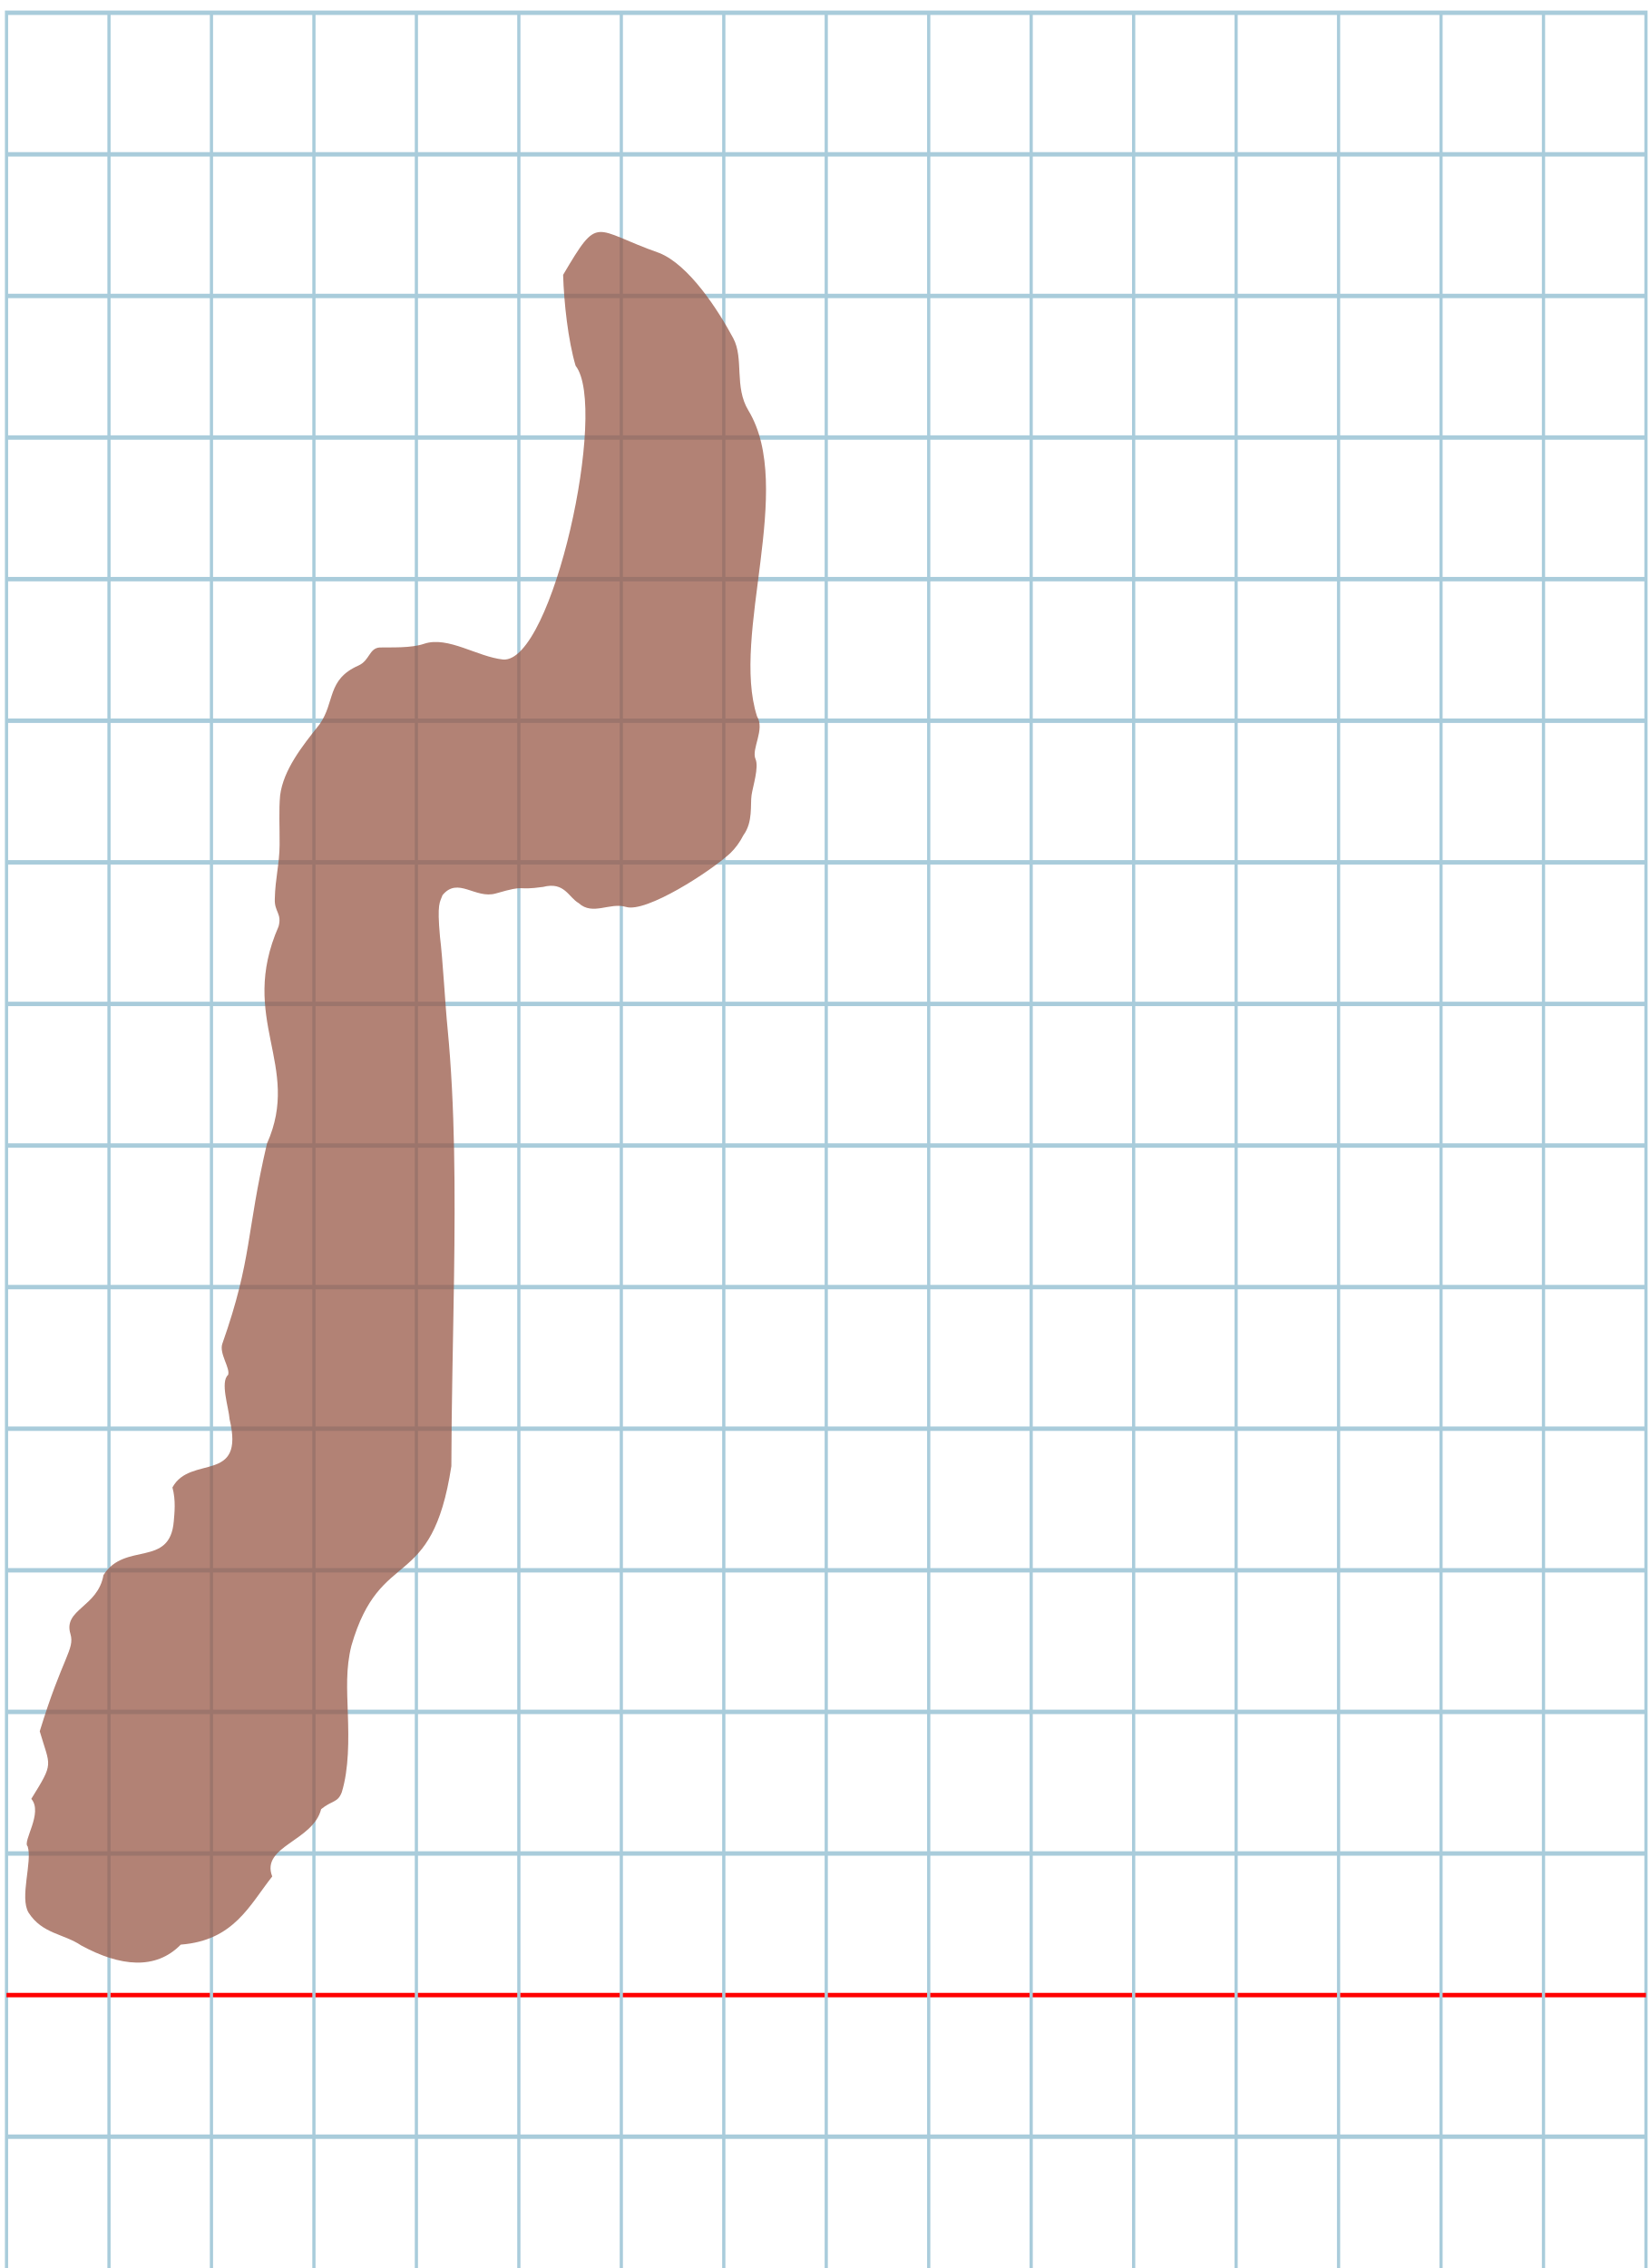
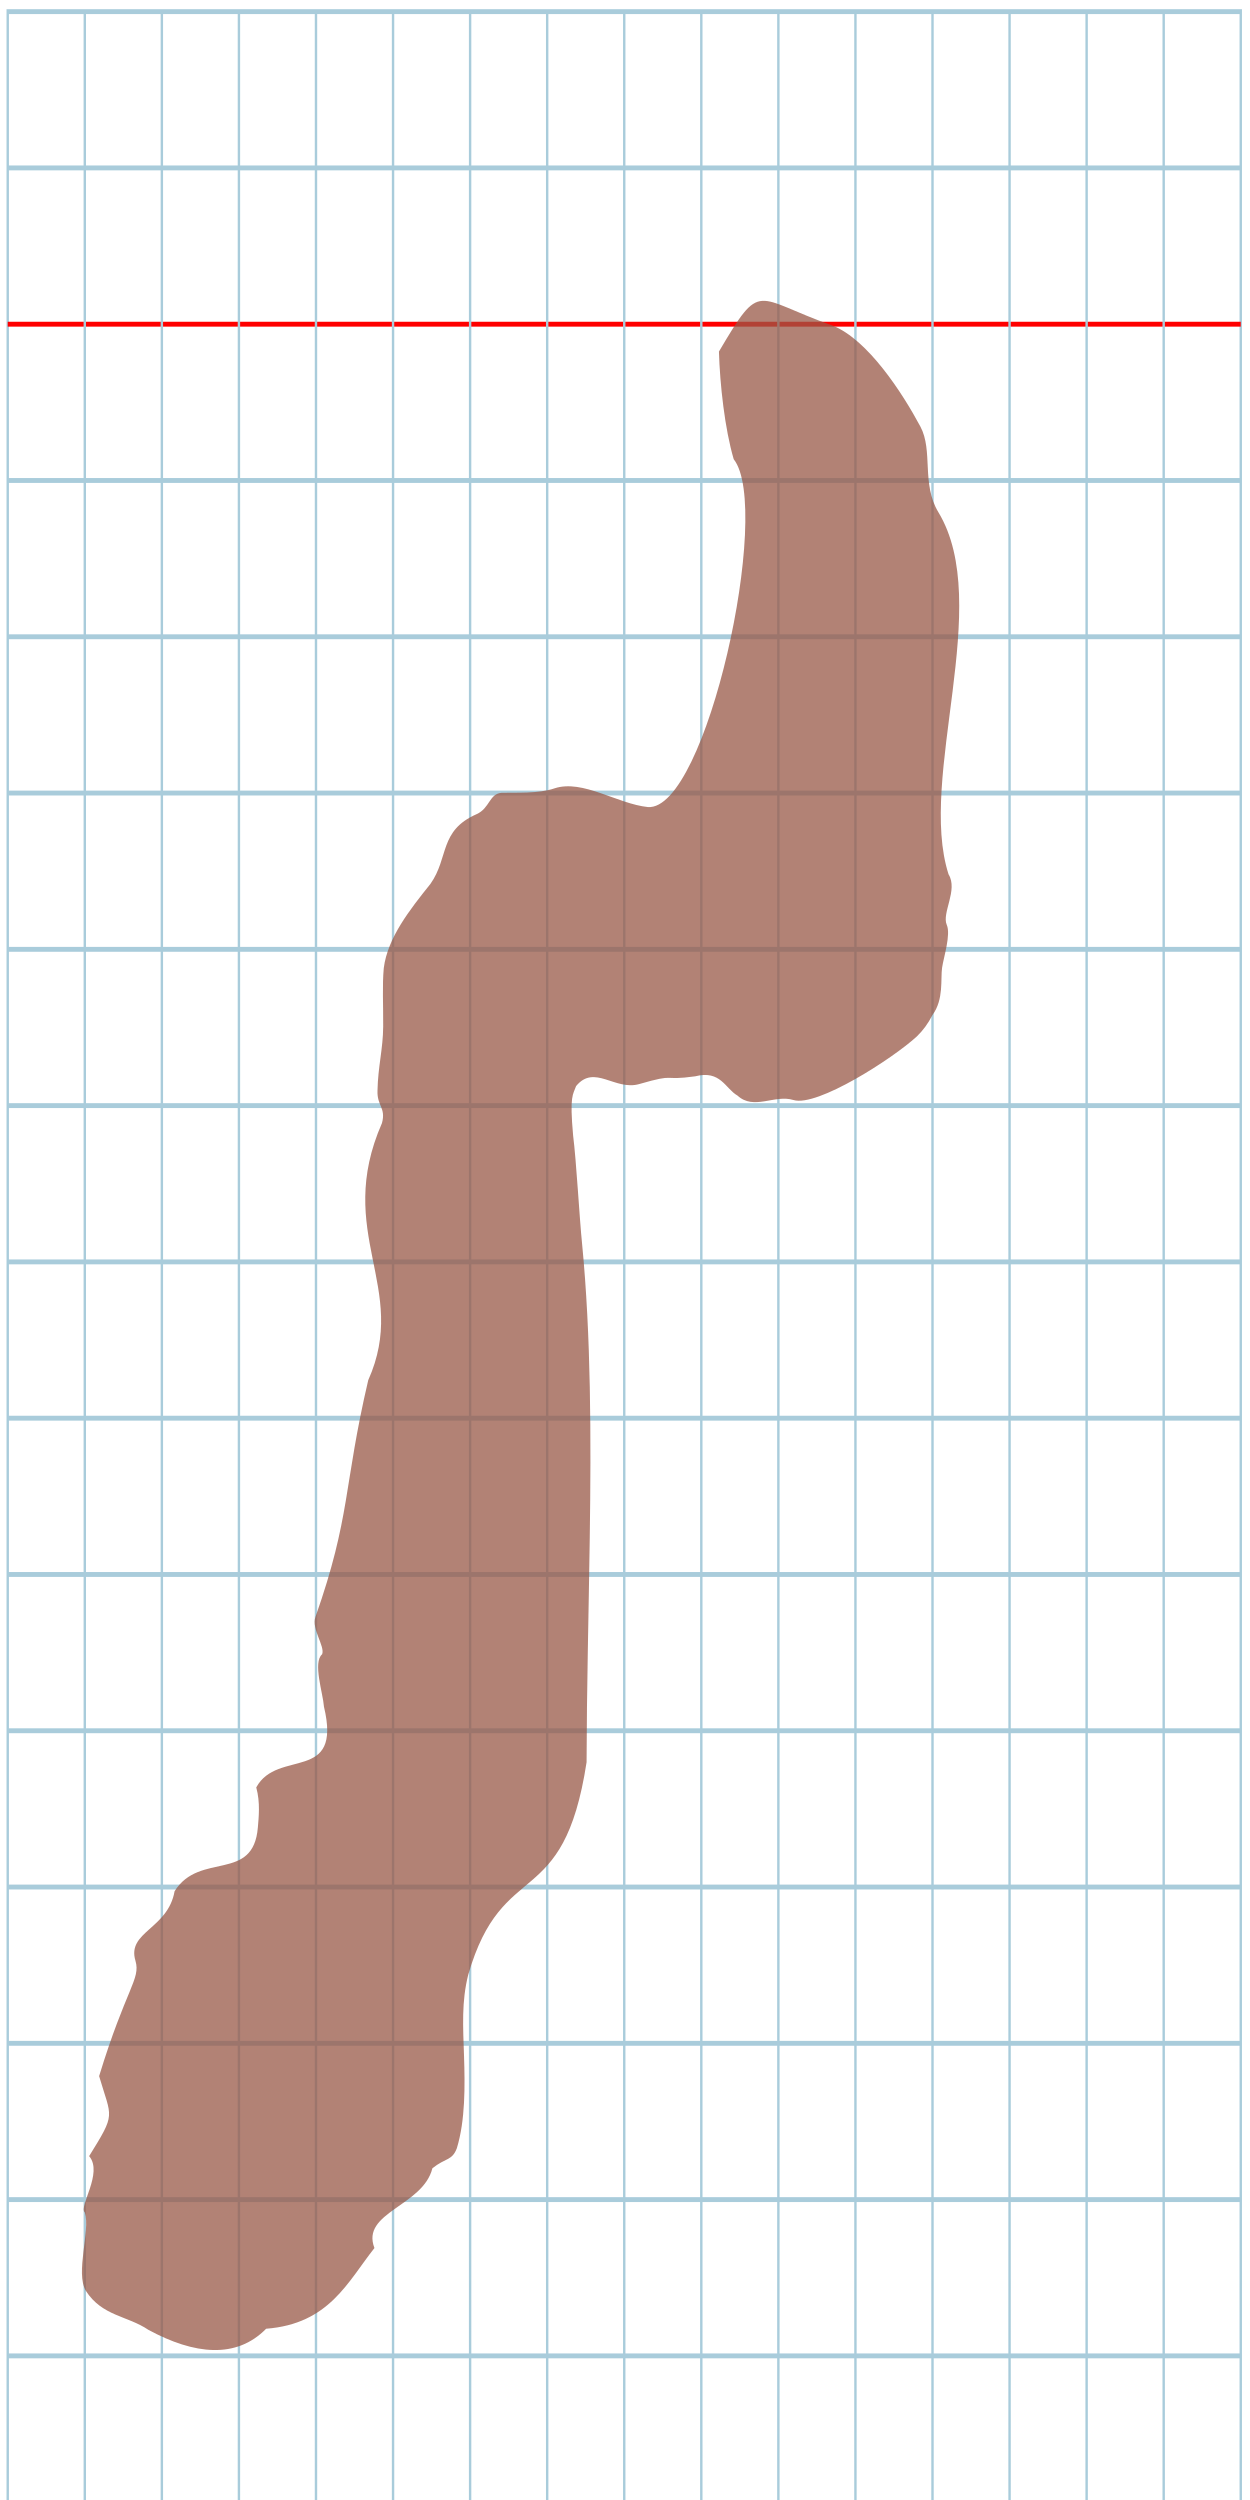
- <svg xmlns="http://www.w3.org/2000/svg" version="1.1" id="Layer_1" x="0px" y="0px" width="800" height="1100" viewBox="0 0 800 1100" enable-background="new 0 0 512 512" xml:space="preserve">
+ <svg xmlns="http://www.w3.org/2000/svg" version="1.1" id="Layer_1" x="0px" y="0px" width="512" height="1024" viewBox="0 0 512 1024" enable-background="new 0 0 512 512" xml:space="preserve">
  <defs id="defs70" />
-   <g id="Grid" transform="matrix(1.553199,0,0,2.146094,3.165542,6.184123)">
+   <g id="Grid" transform="matrix(0.9864218,0,0,-2.000429,3.165542,1028.984)">
    <rect x="0" stroke-miterlimit="10" width="512" height="512" id="rect4" y="0" style="fill:none;stroke:#a9ccdb;stroke-miterlimit:10" />
    <line stroke-miterlimit="10" x1="0" y1="32" x2="512" y2="32" id="line6" style="fill:none;stroke:#a9ccdb;stroke-miterlimit:10" />
    <line stroke-miterlimit="10" x1="0" y1="64" x2="512" y2="64" id="line8" style="fill:none;stroke:#a9ccdb;stroke-miterlimit:10" />
    <line stroke-miterlimit="10" x1="0" y1="96" x2="512" y2="96" id="line10" style="fill:none;stroke:#a9ccdb;stroke-miterlimit:10" />
    <line stroke-miterlimit="10" x1="0" y1="128" x2="512" y2="128" id="line12" style="fill:none;stroke:#a9ccdb;stroke-miterlimit:10" />
    <line stroke-miterlimit="10" x1="0" y1="160" x2="512" y2="160" id="line14" style="fill:none;stroke:#a9ccdb;stroke-miterlimit:10" />
    <line stroke-miterlimit="10" x1="0" y1="192" x2="512" y2="192" id="line16" style="fill:none;stroke:#a9ccdb;stroke-miterlimit:10" />
    <line stroke-miterlimit="10" x1="0" y1="224" x2="512" y2="224" id="line18" style="fill:none;stroke:#a9ccdb;stroke-miterlimit:10" />
    <line stroke-miterlimit="10" x1="0" y1="256" x2="512" y2="256" id="line20" style="fill:none;stroke:#a9ccdb;stroke-miterlimit:10" />
    <line stroke-miterlimit="10" x1="0" y1="288" x2="512" y2="288" id="line22" style="fill:none;stroke:#a9ccdb;stroke-miterlimit:10" />
    <line stroke-miterlimit="10" x1="0" y1="320" x2="512" y2="320" id="line24" style="fill:none;stroke:#a9ccdb;stroke-miterlimit:10" />
    <line stroke-miterlimit="10" x1="0" y1="352" x2="512" y2="352" id="line26" style="fill:none;stroke:#a9ccdb;stroke-miterlimit:10" />
    <line stroke-miterlimit="10" x1="0" y1="384" x2="512" y2="384" id="line28" style="fill:none;stroke:#a9ccdb;stroke-miterlimit:10" />
    <line stroke-miterlimit="10" x1="0" y1="416" x2="512" y2="416" id="line30" style="fill:none;stroke:#a9ccdb;stroke-miterlimit:10" />
    <line stroke-miterlimit="10" x1="0" y1="448" x2="512" y2="448" id="line32" style="fill:none;stroke:#ff0000;stroke-miterlimit:10" />
    <line stroke-miterlimit="10" x1="0" y1="480" x2="512" y2="480" id="line34" style="fill:none;stroke:#a9ccdb;stroke-miterlimit:10" />
    <line stroke-miterlimit="10" x1="32" y1="0" x2="32" y2="512" id="line36" style="fill:none;stroke:#a9ccdb;stroke-miterlimit:10" />
    <line stroke-miterlimit="10" x1="64" y1="0" x2="64" y2="512" id="line38" style="fill:none;stroke:#a9ccdb;stroke-miterlimit:10" />
    <line stroke-miterlimit="10" x1="96" y1="0" x2="96" y2="512" id="line40" style="fill:none;stroke:#a9ccdb;stroke-miterlimit:10" />
    <line stroke-miterlimit="10" x1="128" y1="0" x2="128" y2="512" id="line42" style="fill:none;stroke:#a9ccdb;stroke-miterlimit:10" />
    <line stroke-miterlimit="10" x1="160" y1="0" x2="160" y2="512" id="line44" style="fill:none;stroke:#a9ccdb;stroke-miterlimit:10" />
    <line stroke-miterlimit="10" x1="192" y1="0" x2="192" y2="512" id="line46" style="fill:none;stroke:#a9ccdb;stroke-miterlimit:10" />
    <line stroke-miterlimit="10" x1="224" y1="0" x2="224" y2="512" id="line48" style="fill:none;stroke:#a9ccdb;stroke-miterlimit:10" />
    <line stroke-miterlimit="10" x1="256" y1="0" x2="256" y2="512" id="line50" style="fill:none;stroke:#a9ccdb;stroke-miterlimit:10" />
    <line stroke-miterlimit="10" x1="288" y1="0" x2="288" y2="512" id="line52" style="fill:none;stroke:#a9ccdb;stroke-miterlimit:10" />
    <line stroke-miterlimit="10" x1="320" y1="0" x2="320" y2="512" id="line54" style="fill:none;stroke:#a9ccdb;stroke-miterlimit:10" />
    <line stroke-miterlimit="10" x1="352" y1="0" x2="352" y2="512" id="line56" style="fill:none;stroke:#a9ccdb;stroke-miterlimit:10" />
    <line stroke-miterlimit="10" x1="384" y1="0" x2="384" y2="512" id="line58" style="fill:none;stroke:#a9ccdb;stroke-miterlimit:10" />
    <line stroke-miterlimit="10" x1="416" y1="0" x2="416" y2="512" id="line60" style="fill:none;stroke:#a9ccdb;stroke-miterlimit:10" />
    <line stroke-miterlimit="10" x1="448" y1="0" x2="448" y2="512" id="line62" style="fill:none;stroke:#a9ccdb;stroke-miterlimit:10" />
    <line stroke-miterlimit="10" x1="480" y1="0" x2="480" y2="512" id="line64" style="fill:none;stroke:#a9ccdb;stroke-miterlimit:10" />
  </g>
-   <path style="fill:#985947;fill-opacity:0.748" d="m 273.153,133.306 c 0.386,13.381 2.394,31.692 6.052,44.085 15.947,20.27 -11.191,144.234 -35.146,142.486 -12.5,-1.305 -26.708,-11.446 -38.223,-7.676 -6.499,2.26 -16.27,1.695 -21.693,1.834 -5.117,0.377 -4.804,6.315 -10.261,8.753 -15.417,6.808 -11.263,17.715 -18.876,28.53 -8.515,10.647 -17.549,22.079 -19.132,34.474 -0.663,7.292 -0.187,14.787 -0.244,23.971 -0.06,9.228 -2.138,16.42 -2.331,26.221 -0.264,6.297 3.545,7.034 1.831,13.341 -19.787,45.145 11.347,67.295 -5.627,105.314 -10.22,43.695 -7.062,55.622 -21.629,97.007 -1.748,4.718 4.01,12.049 2.754,15.237 -3.932,3.352 0.363,15.938 0.744,21.493 7.548,31.534 -19.014,16.977 -27.735,33.053 1.732,6.251 0.976,12.507 0.661,16.372 -1.851,22.706 -23.834,9.767 -34.108,26.14 -2.742,15.605 -19.654,16.544 -16.023,28.526 2.193,7.499 -3.807,11.018 -14.888,47.214 5.12,17.503 7.032,14.832 -4.091,32.775 5.869,6.845 -4.464,20.758 -1.759,23.077 2.352,7.482 -4.019,24.666 0.423,32.118 6.744,10.412 16.875,10.073 25.603,15.953 18.872,10.225 36.072,11.979 48.229,-0.447 25.846,-1.996 33.376,-19.194 44.368,-33.056 -5.706,-14.685 19.841,-17.075 23.731,-32.669 5.457,-4.382 8.076,-3.039 10.016,-8.213 3.497,-11.463 3.343,-25.628 2.947,-37.595 -0.407,-12.312 -1.07,-22.417 1.724,-33.498 14.128,-48.793 38.949,-24.949 48.469,-87.016 0.059,-30.067 0.861,-60.939 1.297,-91.469 0.6,-41.928 0.51,-83.213 -3.138,-120.884 -1.103,-10.83 -2.333,-33.794 -3.678,-44.416 -1.486,-16.456 -0.033,-16.621 1.229,-20.184 7.501,-9.139 15.898,2.057 25.888,-0.831 15.707,-4.54 8.766,-1.181 22.892,-3.162 10.444,-2.689 12.326,5.064 17.309,7.878 6.74,6.213 15.169,-0.555 22.908,1.824 9.748,2.996 40.896,-17.12 50.563,-26.035 2.471,-2.374 4.627,-5.275 6.418,-8.785 4.706,-6.408 3.247,-14.792 3.934,-19.407 0.638,-4.291 3.65,-13.523 1.917,-17.488 -2.15,-4.918 4.701,-14.266 0.73,-20.715 -12.796,-39.722 18.573,-110.674 -4.158,-148.307 -7.033,-11.542 -2.087,-25.208 -7.382,-35.103 -7.475,-13.971 -21.545,-35.578 -35.852,-41.317 -32.455,-11.397 -29.041,-19.256 -46.663,10.598 z" id="path3764-2" />
+   <path style="fill:#985947;fill-opacity:0.748" d="m 294.476,144.002 c 0.386,13.381 2.394,31.692 6.052,44.085 15.947,20.27 -11.191,144.234 -35.146,142.486 -12.5,-1.305 -26.708,-11.446 -38.223,-7.676 -6.499,2.26 -16.27,1.695 -21.693,1.834 -5.117,0.377 -4.804,6.315 -10.261,8.753 -15.417,6.808 -11.263,17.715 -18.876,28.53 -8.515,10.647 -17.549,22.079 -19.132,34.474 -0.663,7.292 -0.187,14.787 -0.244,23.971 -0.06,9.228 -2.138,16.42 -2.331,26.221 -0.264,6.297 3.545,7.034 1.831,13.341 -19.787,45.145 11.347,67.295 -5.627,105.314 -10.22,43.695 -7.062,55.622 -21.629,97.007 -1.748,4.718 4.01,12.049 2.754,15.237 -3.932,3.352 0.363,15.938 0.744,21.493 7.548,31.534 -19.014,16.977 -27.735,33.053 1.732,6.251 0.976,12.507 0.661,16.372 -1.851,22.706 -23.834,9.767 -34.108,26.14 -2.742,15.605 -19.654,16.544 -16.023,28.526 2.193,7.499 -3.807,11.018 -14.888,47.214 5.12,17.503 7.032,14.832 -4.091,32.775 5.869,6.845 -4.464,20.758 -1.759,23.077 2.352,7.482 -4.019,24.666 0.423,32.118 6.744,10.412 16.875,10.073 25.603,15.953 18.872,10.225 36.072,11.979 48.229,-0.447 25.846,-1.996 33.376,-19.194 44.368,-33.056 -5.706,-14.685 19.841,-17.075 23.731,-32.669 5.457,-4.382 8.076,-3.039 10.016,-8.213 3.497,-11.463 3.343,-25.628 2.947,-37.595 -0.407,-12.312 -1.07,-22.417 1.724,-33.498 14.128,-48.793 38.949,-24.949 48.469,-87.016 0.059,-30.067 0.861,-60.939 1.297,-91.469 0.6,-41.928 0.51,-83.213 -3.138,-120.884 -1.103,-10.83 -2.333,-33.794 -3.678,-44.416 -1.486,-16.456 -0.033,-16.621 1.229,-20.184 7.501,-9.139 15.898,2.057 25.888,-0.831 15.707,-4.54 8.766,-1.181 22.892,-3.162 10.444,-2.689 12.326,5.064 17.309,7.878 6.74,6.213 15.169,-0.555 22.908,1.824 9.748,2.996 40.896,-17.12 50.563,-26.035 2.471,-2.374 4.627,-5.275 6.418,-8.785 4.706,-6.408 3.247,-14.792 3.934,-19.407 0.638,-4.291 3.65,-13.523 1.917,-17.488 -2.15,-4.918 4.701,-14.266 0.73,-20.715 -12.796,-39.722 18.573,-110.674 -4.158,-148.307 -7.033,-11.542 -2.087,-25.208 -7.382,-35.103 -7.475,-13.971 -21.545,-35.578 -35.852,-41.317 -32.455,-11.397 -29.041,-19.256 -46.663,10.598 z" id="path3764-2" />
</svg>
